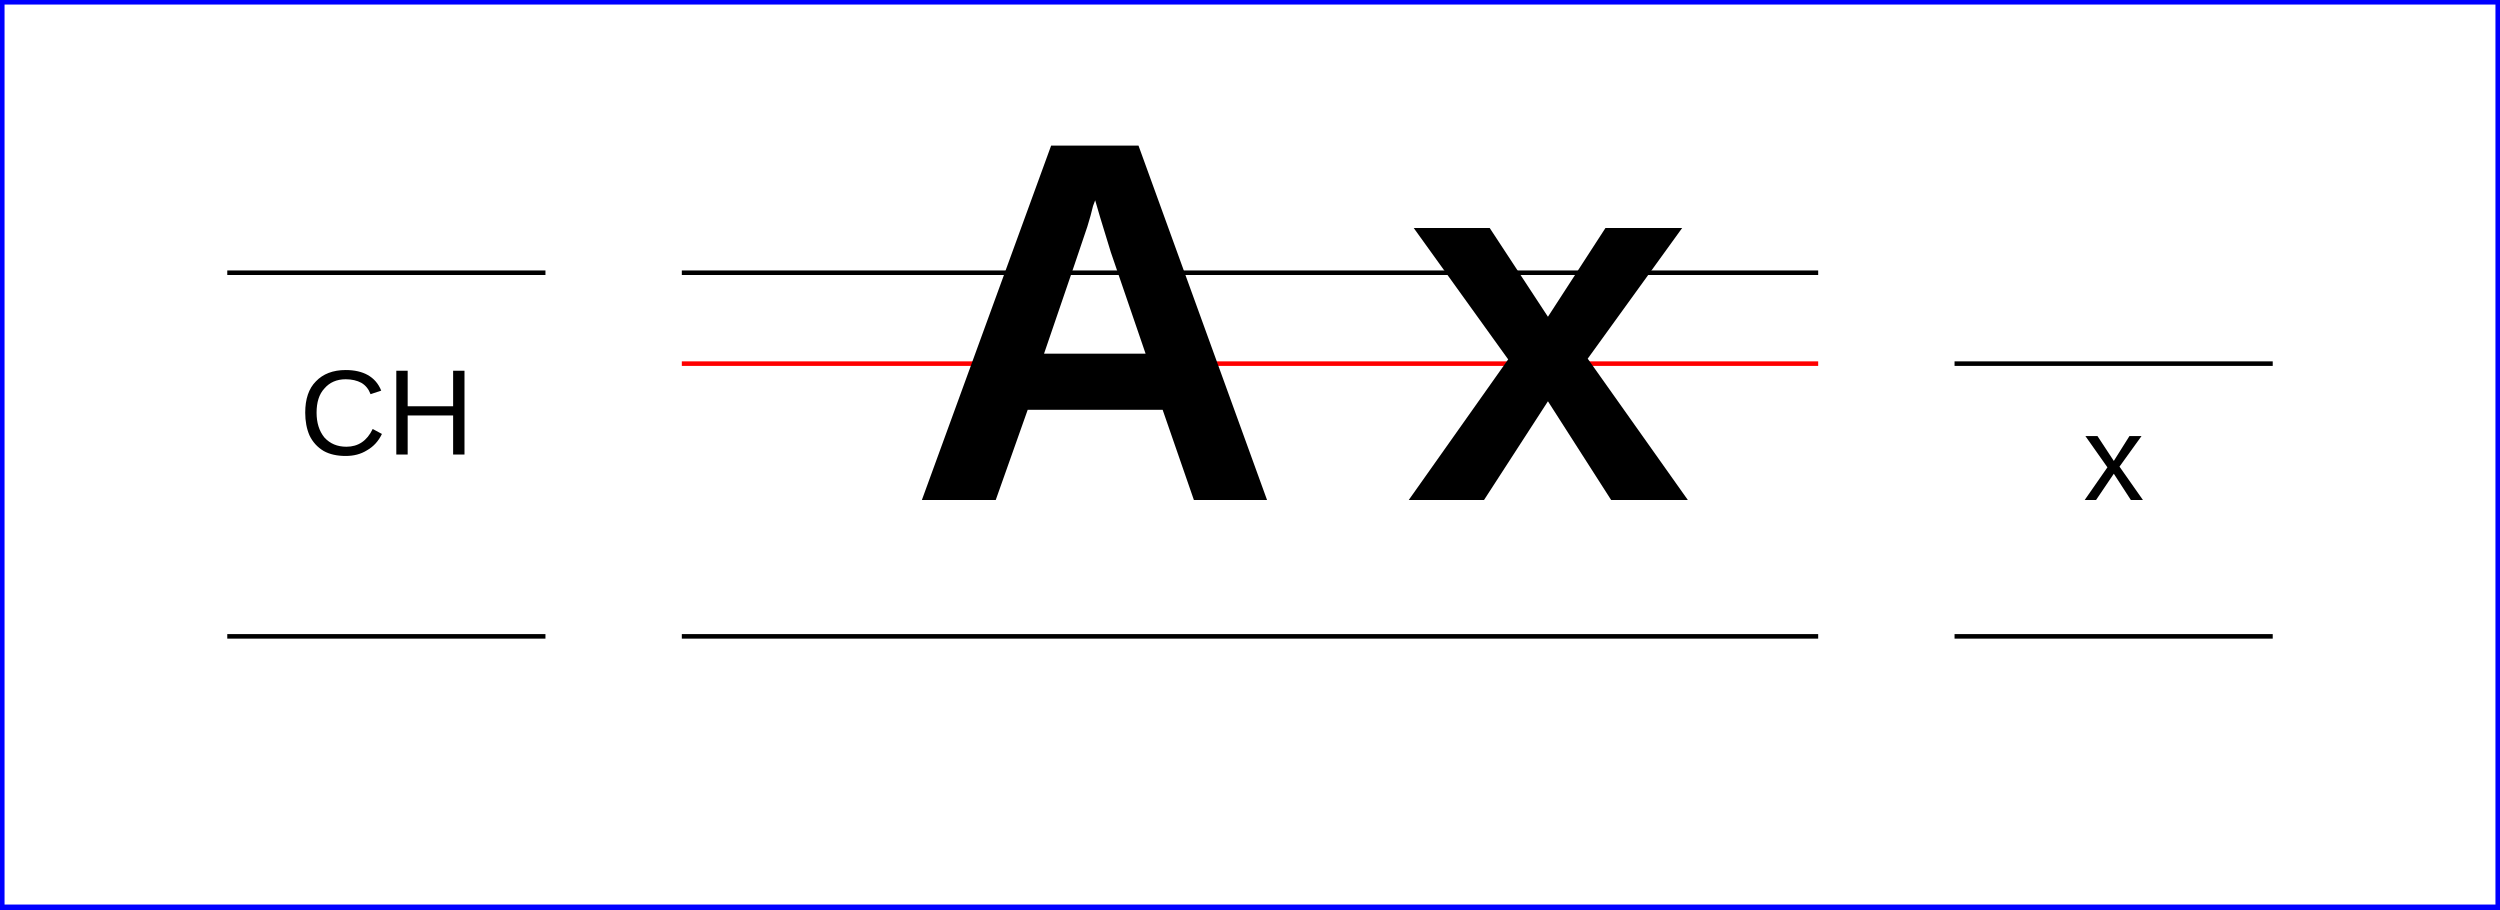
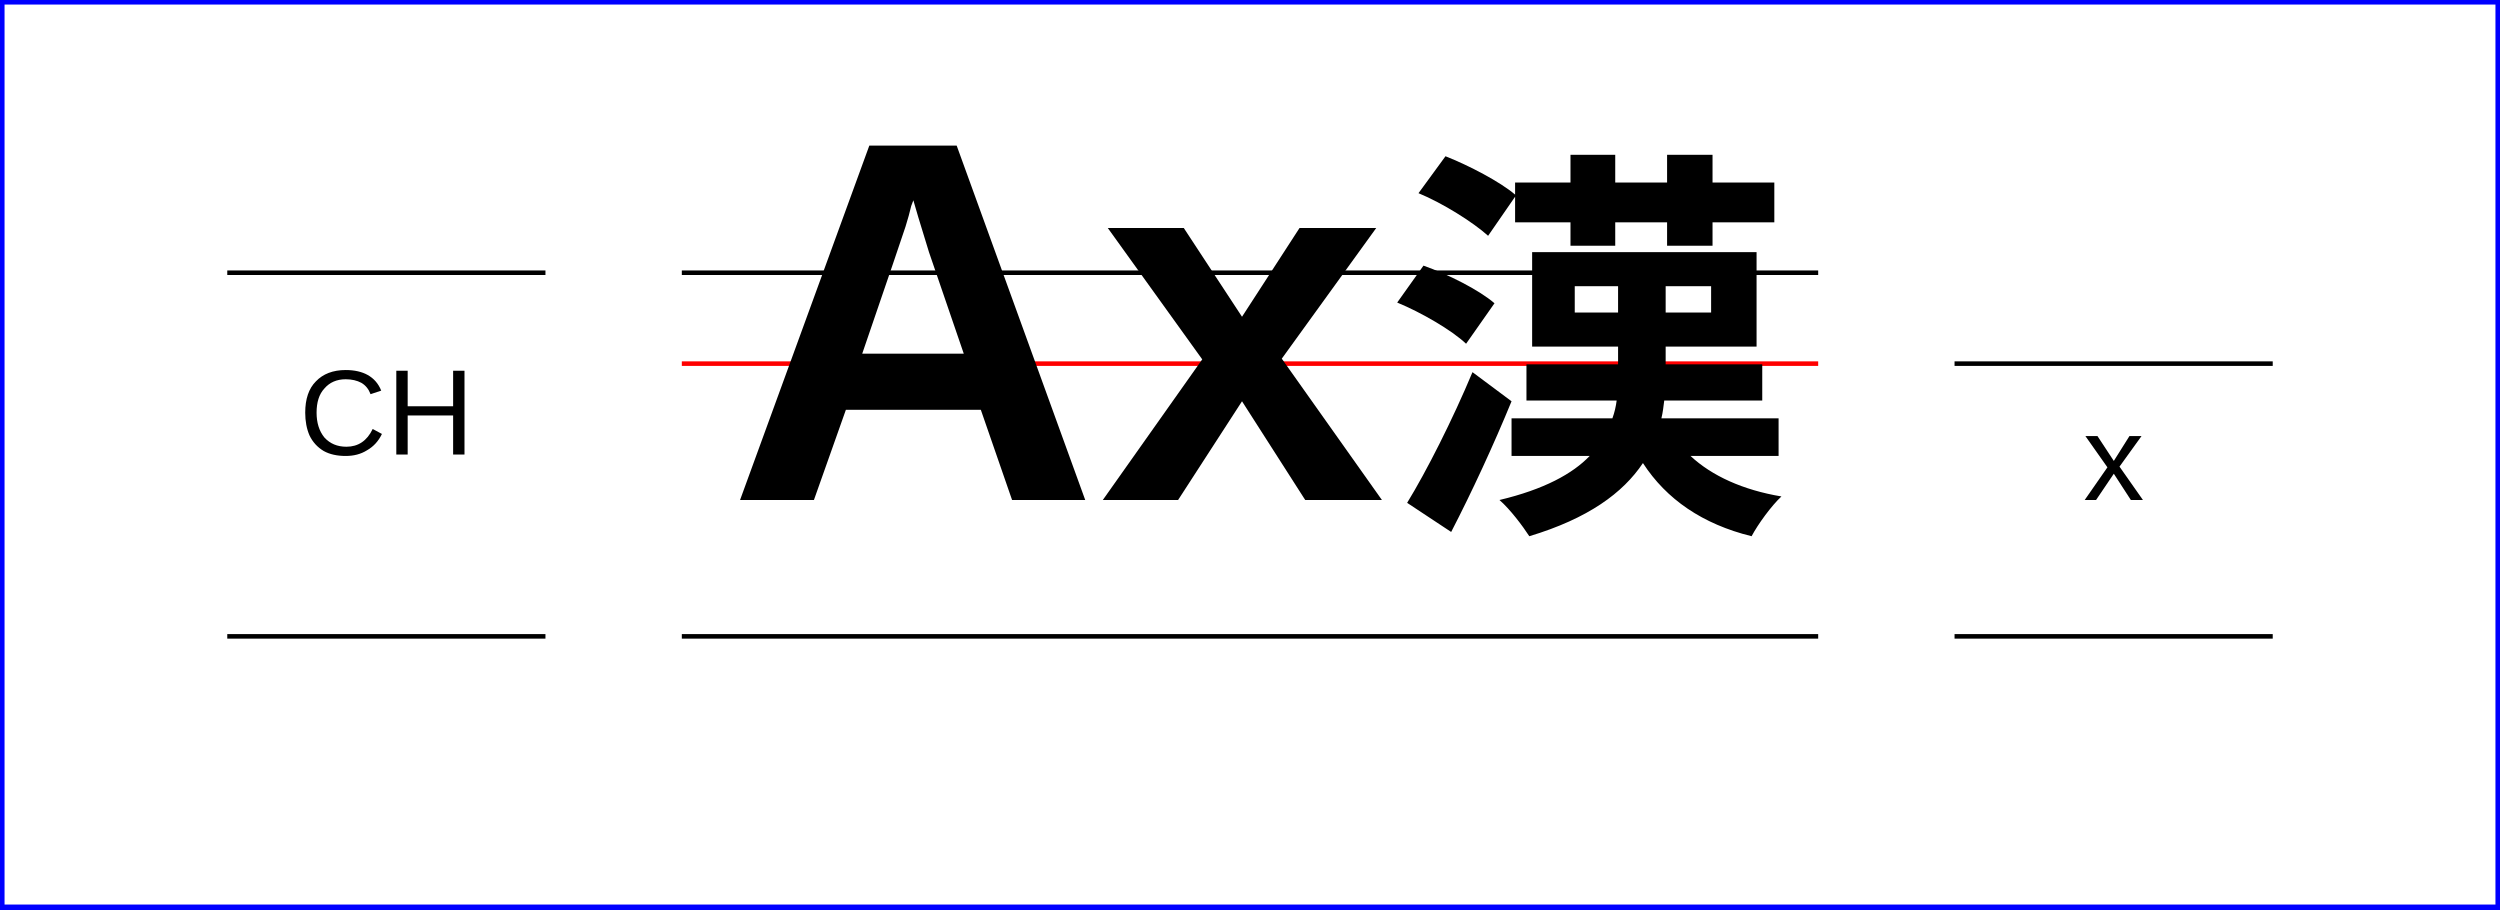
<svg xmlns="http://www.w3.org/2000/svg" width="275" height="100" version="1.1" viewBox="75 40 55 20">
  <rect x="70" y="35" width="160" height="30" style="fill:#fff" />
  <path stroke-width="0.1" stroke="#000" d="M 90,46 H 115" />
  <path stroke-width="0.1" stroke="#f00" d="M 90,48 H 115" />
  <path stroke-width="0.1" stroke="#000" d="M 90,54 H 115" />
-   <text font-family="Arial" font-weight="bold" font-size="8.5pt" x="95" y="51" alignment-baseline="middle">A x</text>
+   <text font-family="Arial" font-weight="bold" font-size="8.5pt" x="91" y="51" alignment-baseline="middle">Ax<tspan font-size="6.7pt" font-family="Meiryo UI,Meiryo" alignment-baseline="middle">漢</tspan>
+   </text>
  <path stroke-width="0.1" stroke="#000" d="M 80,46 H 87" />
  <path stroke-width="0.1" stroke="#000" d="M 80,54 H 87" />
  <text font-family="Arial" font-size="2pt" text-anchor="middle" x="83.5" y="50" alignment-baseline="middle">CH</text>
  <path stroke-width="0.1" stroke="#000" d="M 118,48 H 125" />
  <path stroke-width="0.1" stroke="#000" d="M 118,54 H 125" />
  <text font-family="Arial" font-size="2pt" text-anchor="middle" x="121.5" y="51" alignment-baseline="middle">x</text>
  <rect x="75" y="40" width="55" height="20" style="fill:none;stroke:blue;stroke-width:0.2" />
</svg>
